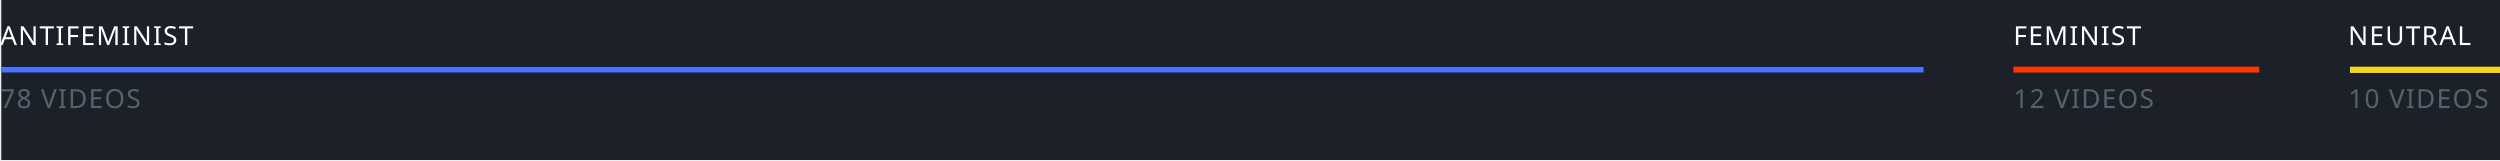
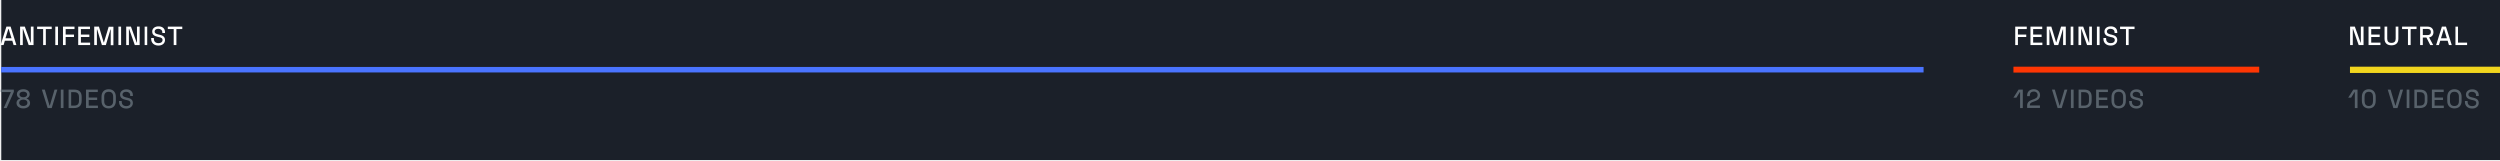
<svg xmlns="http://www.w3.org/2000/svg" version="1.1" id="Livello_1" x="0px" y="0px" viewBox="0 0 1953 125" style="enable-background:new 0 0 1953 125;" xml:space="preserve">
  <style type="text/css">
	.st0{fill:#1B2029;}
	.st1{fill:#4A74FF;}
	.st2{fill:#FF3603;}
	.st3{fill:#F2D51E;}
- 	.st4{fill:#FFFFFF;}
- 	.st5{font-family:'SpaceGrotesk-Medium';}
- 	.st6{font-size:20.52px;}
- 	.st7{letter-spacing:1;}
- 	.st8{fill:#58626B;}
+ 	.st4{enable-background:new    ;}
+ 	.st5{fill:#FFFFFF;}
+ 	.st6{fill:#58626B;}
</style>
  <g>
    <rect x="1" class="st0" width="1952.2" height="125" />
  </g>
  <g>
    <rect x="0.9" y="52.3" class="st1" width="1501.8" height="4.3" />
    <rect x="1572.9" y="52.1" class="st2" width="192" height="4.6" />
    <rect x="1835.8" y="52.1" class="st3" width="117.2" height="4.9" />
    <g>
-       <text transform="matrix(1 0 0 1 0.1719 35.1948)">
-         <tspan x="0" y="0" class="st4 st5 st6 st7">ANTIFEMINIST  </tspan>
-         <tspan x="0" y="49.2" class="st8 st5 st6 st7">78 VIDEOS</tspan>
-       </text>
+       <g class="st4">
+         <path class="st5" d="M8.3,20.8l4.5,14.4h-2.2l-1-3.4H3.8l-1,3.4H0.5L5,20.8H8.3z M9,29.9l-2.2-7.2H6.5l-2.2,7.2H9z" />
+         <path class="st5" d="M19.4,20.8l4.5,12.5h0.2V20.8h2.1v14.4h-3.8l-4.4-12.5h-0.2v12.5h-2.1V20.8H19.4z" />
+         <path class="st5" d="M40.4,20.8v1.9h-4.6v12.5h-2.1V22.7H29v-1.9H40.4z" />
+         <path class="st5" d="M45.3,20.8v14.4h-2.1V20.8H45.3z" />
+         <path class="st5" d="M58.2,20.8v1.9h-6.9V27h6.5v1.9h-6.5v6.3h-2.1V20.8H58.2z" />
+         <path class="st5" d="M70.3,20.8v1.9h-7.1V27h6.6v1.9h-6.6v4.4h7.2v1.9h-9.3V20.8H70.3z" />
+         <path class="st5" d="M77.3,20.8L81,33.1h0.2l3.7-12.2h3.7v14.4h-2.1V23h-0.2l-3.6,12.2h-3.1L75.9,23h-0.2v12.2h-2.1V20.8H77.3z" />
+         <path class="st5" d="M94.6,20.8v14.4h-2.1V20.8H94.6z" />
+         <path class="st5" d="M102.3,20.8l4.5,12.5h0.2V20.8h2.1v14.4h-3.8l-4.4-12.5h-0.2v12.5h-2.1V20.8H102.3z" />
+         <path class="st5" d="M115,20.8v14.4H113V20.8H115z" />
+         <path class="st5" d="M128.9,25.1v0.7h-2.1v-0.5c0-1.8-1.3-2.8-3.2-2.8c-1.6,0-2.8,0.8-2.8,2.1c0,1.3,0.9,1.8,2.9,2.3l0.9,0.2     c2.7,0.6,4.3,1.7,4.3,4.2c0,2.6-2.2,4.3-5.1,4.3c-3.5,0-5.7-2.1-5.7-5.2v-0.7h2.1v0.5c0,2.3,1.3,3.5,3.7,3.5c1.9,0,3.1-1,3.1-2.4     s-0.9-1.9-2.8-2.3l-0.9-0.2c-2.6-0.6-4.4-1.5-4.4-4.2c0-2.4,2.1-4,4.8-4C126.6,20.5,128.9,22.1,128.9,25.1z" />
+         <path class="st5" d="M142.4,20.8v1.9h-4.6v12.5h-2.1V22.7h-4.6v-1.9H142.4z" />
+       </g>
+       <g class="st4">
+         <path class="st6" d="M10.8,70v1.8L5.2,84.4H2.9l5.6-12.5H0.6V70H10.8z" />
+         <path class="st6" d="M18.2,69.7c3,0,5,1.6,5,3.9c0,2-1.4,2.9-2.4,3.2V77c1.1,0.3,2.7,1.4,2.7,3.5c0,2.5-2.2,4.2-5.3,4.2     c-3.1,0-5.3-1.7-5.3-4.2c0-2.1,1.6-3.2,2.7-3.5v-0.2c-1-0.3-2.4-1.2-2.4-3.2C13.2,71.3,15.2,69.7,18.2,69.7z M18.2,82.8     c1.9,0,3.2-0.9,3.2-2.5s-1.3-2.5-3.2-2.5S15,78.8,15,80.3S16.3,82.8,18.2,82.8z M18.2,76c1.8,0,3-0.9,3-2.2s-1.1-2.2-3-2.2     c-1.8,0-3,0.9-3,2.2S16.4,76,18.2,76z" />
+         <path class="st6" d="M35,70l3.7,12.5h0.2L42.6,70h2.2l-4.4,14.4h-3.2L32.7,70H35z" />
+         <path class="st6" d="M49.6,70v14.4h-2.1V70H49.6z" />
+         <path class="st6" d="M58,70c3.7,0,5.8,1.8,5.8,5.6v3.2c0,3.7-2.2,5.6-5.8,5.6h-4.4V70H58z M55.6,82.5h2.3c2.5,0,3.8-1.1,3.8-3.7     v-3.1c0-2.6-1.3-3.7-3.8-3.7h-2.3V82.5z" />
+         <path class="st6" d="M76.4,70v1.9h-7.1v4.3h6.6v1.9h-6.6v4.4h7.2v1.9h-9.3V70H76.4z" />
+         <path class="st6" d="M84.9,69.7c3.4,0,5.6,2.2,5.6,5.9v3.2c0,3.7-2.1,5.9-5.6,5.9s-5.6-2.2-5.6-5.9v-3.2     C79.3,71.9,81.4,69.7,84.9,69.7z M81.4,78.9c0,2.5,1.1,3.9,3.5,3.9s3.5-1.4,3.5-3.9v-3.3c0-2.5-1.1-3.9-3.5-3.9s-3.5,1.4-3.5,3.9     V78.9z" />
+         <path class="st6" d="M103.8,74.3v0.7h-2.1v-0.5c0-1.8-1.3-2.8-3.2-2.8c-1.6,0-2.8,0.8-2.8,2.1c0,1.3,0.9,1.8,2.9,2.3l0.9,0.2     c2.7,0.6,4.3,1.7,4.3,4.2c0,2.6-2.2,4.3-5.1,4.3c-3.5,0-5.7-2.1-5.7-5.2v-0.7h2.1v0.5c0,2.3,1.3,3.5,3.7,3.5c1.9,0,3.1-1,3.1-2.4     s-0.9-1.9-2.8-2.3l-0.9-0.2c-2.6-0.6-4.4-1.5-4.4-4.2c0-2.4,2.1-4,4.8-4C101.5,69.7,103.8,71.3,103.8,74.3z" />
+       </g>
    </g>
    <g>
-       <text transform="matrix(1 0 0 1 1572.86 35.1948)">
-         <tspan x="0" y="0" class="st4 st5 st6 st7">FEMINIST  </tspan>
-         <tspan x="0" y="49.2" class="st8 st5 st6 st7">12 VIDEOS</tspan>
-       </text>
+       <g class="st4">
+         <path class="st5" d="M1583.3,20.8v1.9h-6.9V27h6.5v1.9h-6.5v6.3h-2.1V20.8H1583.3z" />
+         <path class="st5" d="M1595.4,20.8v1.9h-7.1V27h6.6v1.9h-6.6v4.4h7.2v1.9h-9.3V20.8H1595.4z" />
+         <path class="st5" d="M1602.5,20.8l3.7,12.2h0.2l3.7-12.2h3.7v14.4h-2.1V23h-0.2l-3.6,12.2h-3.1l-3.6-12.2h-0.2v12.2h-2.1V20.8     H1602.5z" />
+         <path class="st5" d="M1619.7,20.8v14.4h-2.1V20.8H1619.7z" />
+         <path class="st5" d="M1627.4,20.8l4.5,12.5h0.2V20.8h2.1v14.4h-3.8l-4.4-12.5h-0.2v12.5h-2.1V20.8H1627.4z" />
+         <path class="st5" d="M1640.2,20.8v14.4h-2.1V20.8H1640.2z" />
+         <path class="st5" d="M1654,25.1v0.7h-2.1v-0.5c0-1.8-1.3-2.8-3.2-2.8c-1.6,0-2.8,0.8-2.8,2.1c0,1.3,0.9,1.8,2.9,2.3l0.9,0.2     c2.7,0.6,4.3,1.7,4.3,4.2c0,2.6-2.2,4.3-5.1,4.3c-3.5,0-5.7-2.1-5.7-5.2v-0.7h2.1v0.5c0,2.3,1.3,3.5,3.7,3.5c1.9,0,3.1-1,3.1-2.4     s-0.9-1.9-2.8-2.3l-0.9-0.2c-2.6-0.6-4.4-1.5-4.4-4.2c0-2.4,2.1-4,4.8-4C1651.7,20.5,1654,22.1,1654,25.1z" />
+         <path class="st5" d="M1667.5,20.8v1.9h-4.6v12.5h-2.1V22.7h-4.6v-1.9H1667.5z" />
+       </g>
+       <g class="st4">
+         <path class="st6" d="M1580.2,70v14.4h-2.1V71.9h-0.2l-2.7,4.4h-2.3l4-6.3H1580.2z" />
+         <path class="st6" d="M1588.8,69.7c2.8,0,4.9,1.8,4.9,4.6c0,3.1-2.3,4.2-5,5.1c-2,0.7-3,1.1-3,2.8v0.2h7.9v1.9h-10v-1.8     c0-2.7,1.7-3.8,4.3-4.7c2.4-0.8,3.9-1.5,3.9-3.6c0-1.7-1.3-2.7-2.9-2.7c-2.1,0-3.2,1.1-3.2,3.1v0.5h-2.1v-0.6     C1583.6,71.6,1585.7,69.7,1588.8,69.7z" />
+         <path class="st6" d="M1605.2,70l3.7,12.5h0.2l3.7-12.5h2.2l-4.4,14.4h-3.2L1603,70H1605.2z" />
+         <path class="st6" d="M1619.9,70v14.4h-2.1V70H1619.9z" />
+         <path class="st6" d="M1628.2,70c3.7,0,5.8,1.8,5.8,5.6v3.2c0,3.7-2.2,5.6-5.8,5.6h-4.4V70H1628.2z M1625.8,82.5h2.3     c2.5,0,3.8-1.1,3.8-3.7v-3.1c0-2.6-1.3-3.7-3.8-3.7h-2.3V82.5z" />
+         <path class="st6" d="M1646.7,70v1.9h-7.1v4.3h6.6v1.9h-6.6v4.4h7.2v1.9h-9.3V70H1646.7z" />
+         <path class="st6" d="M1655.1,69.7c3.4,0,5.6,2.2,5.6,5.9v3.2c0,3.7-2.1,5.9-5.6,5.9c-3.5,0-5.6-2.2-5.6-5.9v-3.2     C1649.6,71.9,1651.7,69.7,1655.1,69.7z M1651.6,78.9c0,2.5,1.1,3.9,3.5,3.9s3.5-1.4,3.5-3.9v-3.3c0-2.5-1.1-3.9-3.5-3.9     s-3.5,1.4-3.5,3.9V78.9z" />
+         <path class="st6" d="M1674.1,74.3v0.7h-2.1v-0.5c0-1.8-1.3-2.8-3.2-2.8c-1.6,0-2.8,0.8-2.8,2.1c0,1.3,0.9,1.8,2.9,2.3l0.9,0.2     c2.7,0.6,4.3,1.7,4.3,4.2c0,2.6-2.2,4.3-5.1,4.3c-3.5,0-5.7-2.1-5.7-5.2v-0.7h2.1v0.5c0,2.3,1.3,3.5,3.7,3.5c1.9,0,3.1-1,3.1-2.4     s-0.9-1.9-2.8-2.3l-0.9-0.2c-2.6-0.6-4.4-1.5-4.4-4.2c0-2.4,2.1-4,4.8-4C1671.8,69.7,1674.1,71.3,1674.1,74.3z" />
+       </g>
    </g>
    <g>
-       <text transform="matrix(1 0 0 1 1834.384 35.1948)">
-         <tspan x="0" y="0" class="st4 st5 st6 st7">NEUTRAL </tspan>
-         <tspan x="0" y="49.2" class="st8 st5 st6 st7">10 VIDEOS</tspan>
-       </text>
+       <g class="st4">
+         <path class="st5" d="M1839.6,20.8l4.5,12.5h0.2V20.8h2.1v14.4h-3.8l-4.4-12.5h-0.2v12.5h-2.1V20.8H1839.6z" />
+         <path class="st5" d="M1859.5,20.8v1.9h-7.1V27h6.6v1.9h-6.6v4.4h7.2v1.9h-9.3V20.8H1859.5z" />
+         <path class="st5" d="M1864.9,20.8v9.5c0,2.1,1.1,3.2,3.3,3.2c2.2,0,3.3-1.1,3.3-3.2v-9.5h2.1v9.5c0,3.3-2,5.1-5.4,5.1     c-3.4,0-5.4-1.8-5.4-5.1v-9.5H1864.9z" />
+         <path class="st5" d="M1887.8,20.8v1.9h-4.6v12.5h-2.1V22.7h-4.6v-1.9H1887.8z" />
+         <path class="st5" d="M1897.6,29.2l3.2,6h-2.3l-3-5.9h-2.8v5.9h-2.1V20.8h6c2.6,0,4.4,1.7,4.4,4.2     C1901.1,27.3,1899.7,28.9,1897.6,29.2z M1892.7,27.4h3.7c1.7,0,2.6-0.8,2.6-2.4s-0.9-2.4-2.6-2.4h-3.7V27.4z" />
+         <path class="st5" d="M1910.8,20.8l4.5,14.4h-2.2l-1-3.4h-5.8l-1,3.4h-2.2l4.5-14.4H1910.8z M1911.5,29.9l-2.2-7.2h-0.2l-2.2,7.2     H1911.5z" />
+         <path class="st5" d="M1920.2,20.8v12.5h7.1v1.9h-9.1V20.8H1920.2z" />
+       </g>
+       <g class="st4">
+         <path class="st6" d="M1841.7,70v14.4h-2.1V71.9h-0.2l-2.7,4.4h-2.3l4-6.3H1841.7z" />
+         <path class="st6" d="M1850.5,69.7c3.2,0,5.4,2.2,5.4,5.9v3.2c0,3.7-2.1,5.9-5.4,5.9c-3.3,0-5.4-2.2-5.4-5.9v-3.2     C1845.1,71.9,1847.2,69.7,1850.5,69.7z M1847.2,78.9c0,2.5,1.1,3.9,3.3,3.9s3.3-1.4,3.3-3.9v-3.3c0-2.5-1.1-3.9-3.3-3.9     s-3.3,1.4-3.3,3.9V78.9z" />
+         <path class="st6" d="M1867.5,70l3.7,12.5h0.2l3.7-12.5h2.2l-4.4,14.4h-3.2l-4.4-14.4H1867.5z" />
+         <path class="st6" d="M1882.2,70v14.4h-2.1V70H1882.2z" />
+         <path class="st6" d="M1890.5,70c3.7,0,5.8,1.8,5.8,5.6v3.2c0,3.7-2.2,5.6-5.8,5.6h-4.4V70H1890.5z M1888.1,82.5h2.3     c2.5,0,3.8-1.1,3.8-3.7v-3.1c0-2.6-1.3-3.7-3.8-3.7h-2.3V82.5z" />
+         <path class="st6" d="M1909,70v1.9h-7.1v4.3h6.6v1.9h-6.6v4.4h7.2v1.9h-9.3V70H1909z" />
+         <path class="st6" d="M1917.4,69.7c3.4,0,5.6,2.2,5.6,5.9v3.2c0,3.7-2.1,5.9-5.6,5.9c-3.5,0-5.6-2.2-5.6-5.9v-3.2     C1911.9,71.9,1914,69.7,1917.4,69.7z M1913.9,78.9c0,2.5,1.1,3.9,3.5,3.9s3.5-1.4,3.5-3.9v-3.3c0-2.5-1.1-3.9-3.5-3.9     s-3.5,1.4-3.5,3.9V78.9z" />
+         <path class="st6" d="M1936.4,74.3v0.7h-2.1v-0.5c0-1.8-1.3-2.8-3.2-2.8c-1.6,0-2.8,0.8-2.8,2.1c0,1.3,0.9,1.8,2.9,2.3l0.9,0.2     c2.7,0.6,4.3,1.7,4.3,4.2c0,2.6-2.2,4.3-5.1,4.3c-3.5,0-5.7-2.1-5.7-5.2v-0.7h2.1v0.5c0,2.3,1.3,3.5,3.7,3.5c1.9,0,3.1-1,3.1-2.4     s-0.9-1.9-2.8-2.3l-0.9-0.2c-2.6-0.6-4.4-1.5-4.4-4.2c0-2.4,2.1-4,4.8-4C1934.1,69.7,1936.4,71.3,1936.4,74.3z" />
+       </g>
    </g>
  </g>
</svg>
